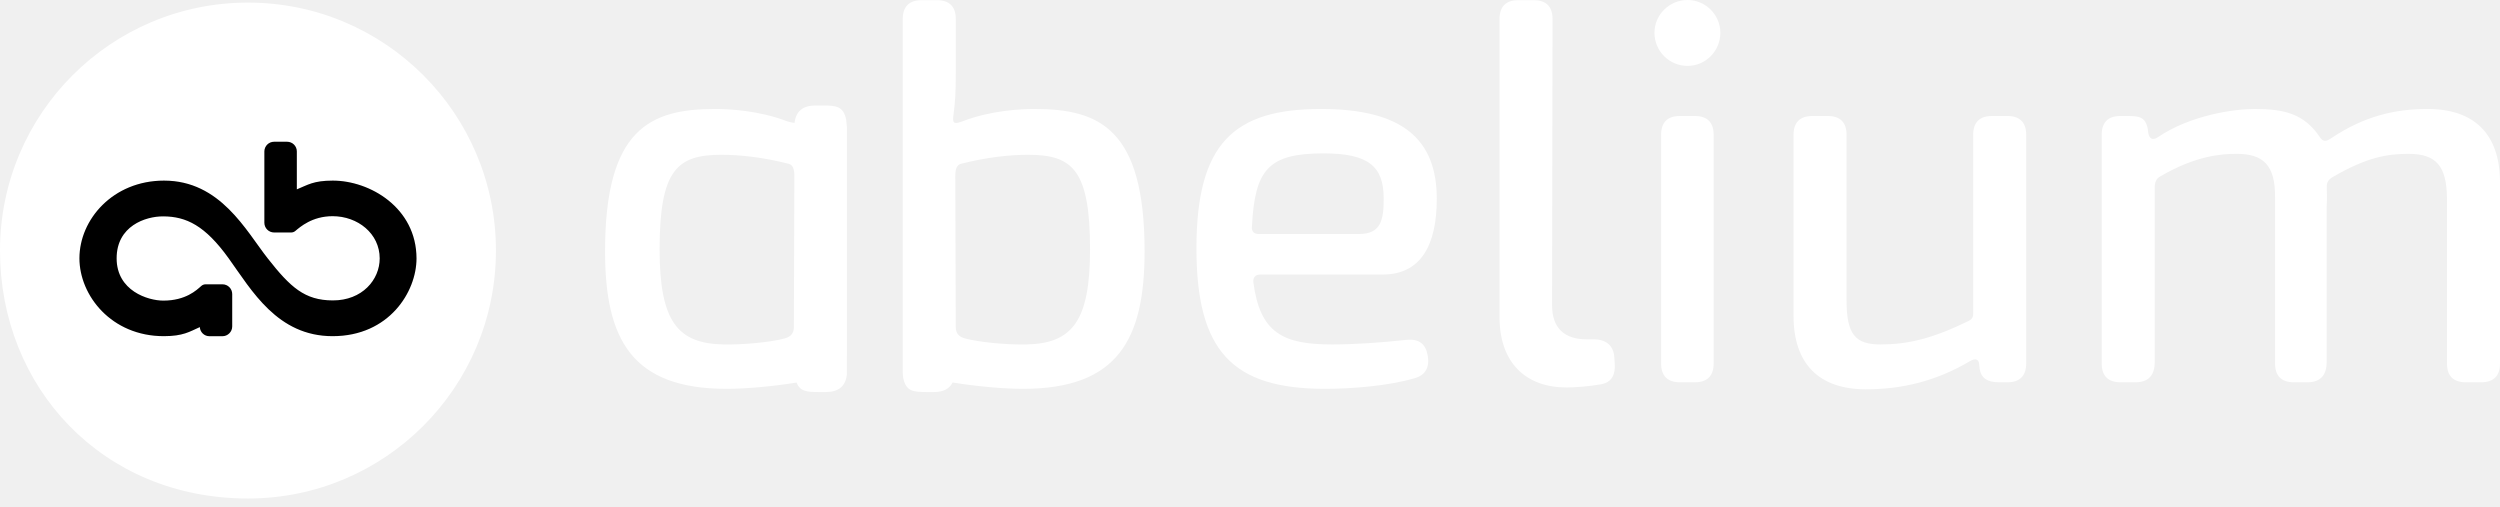
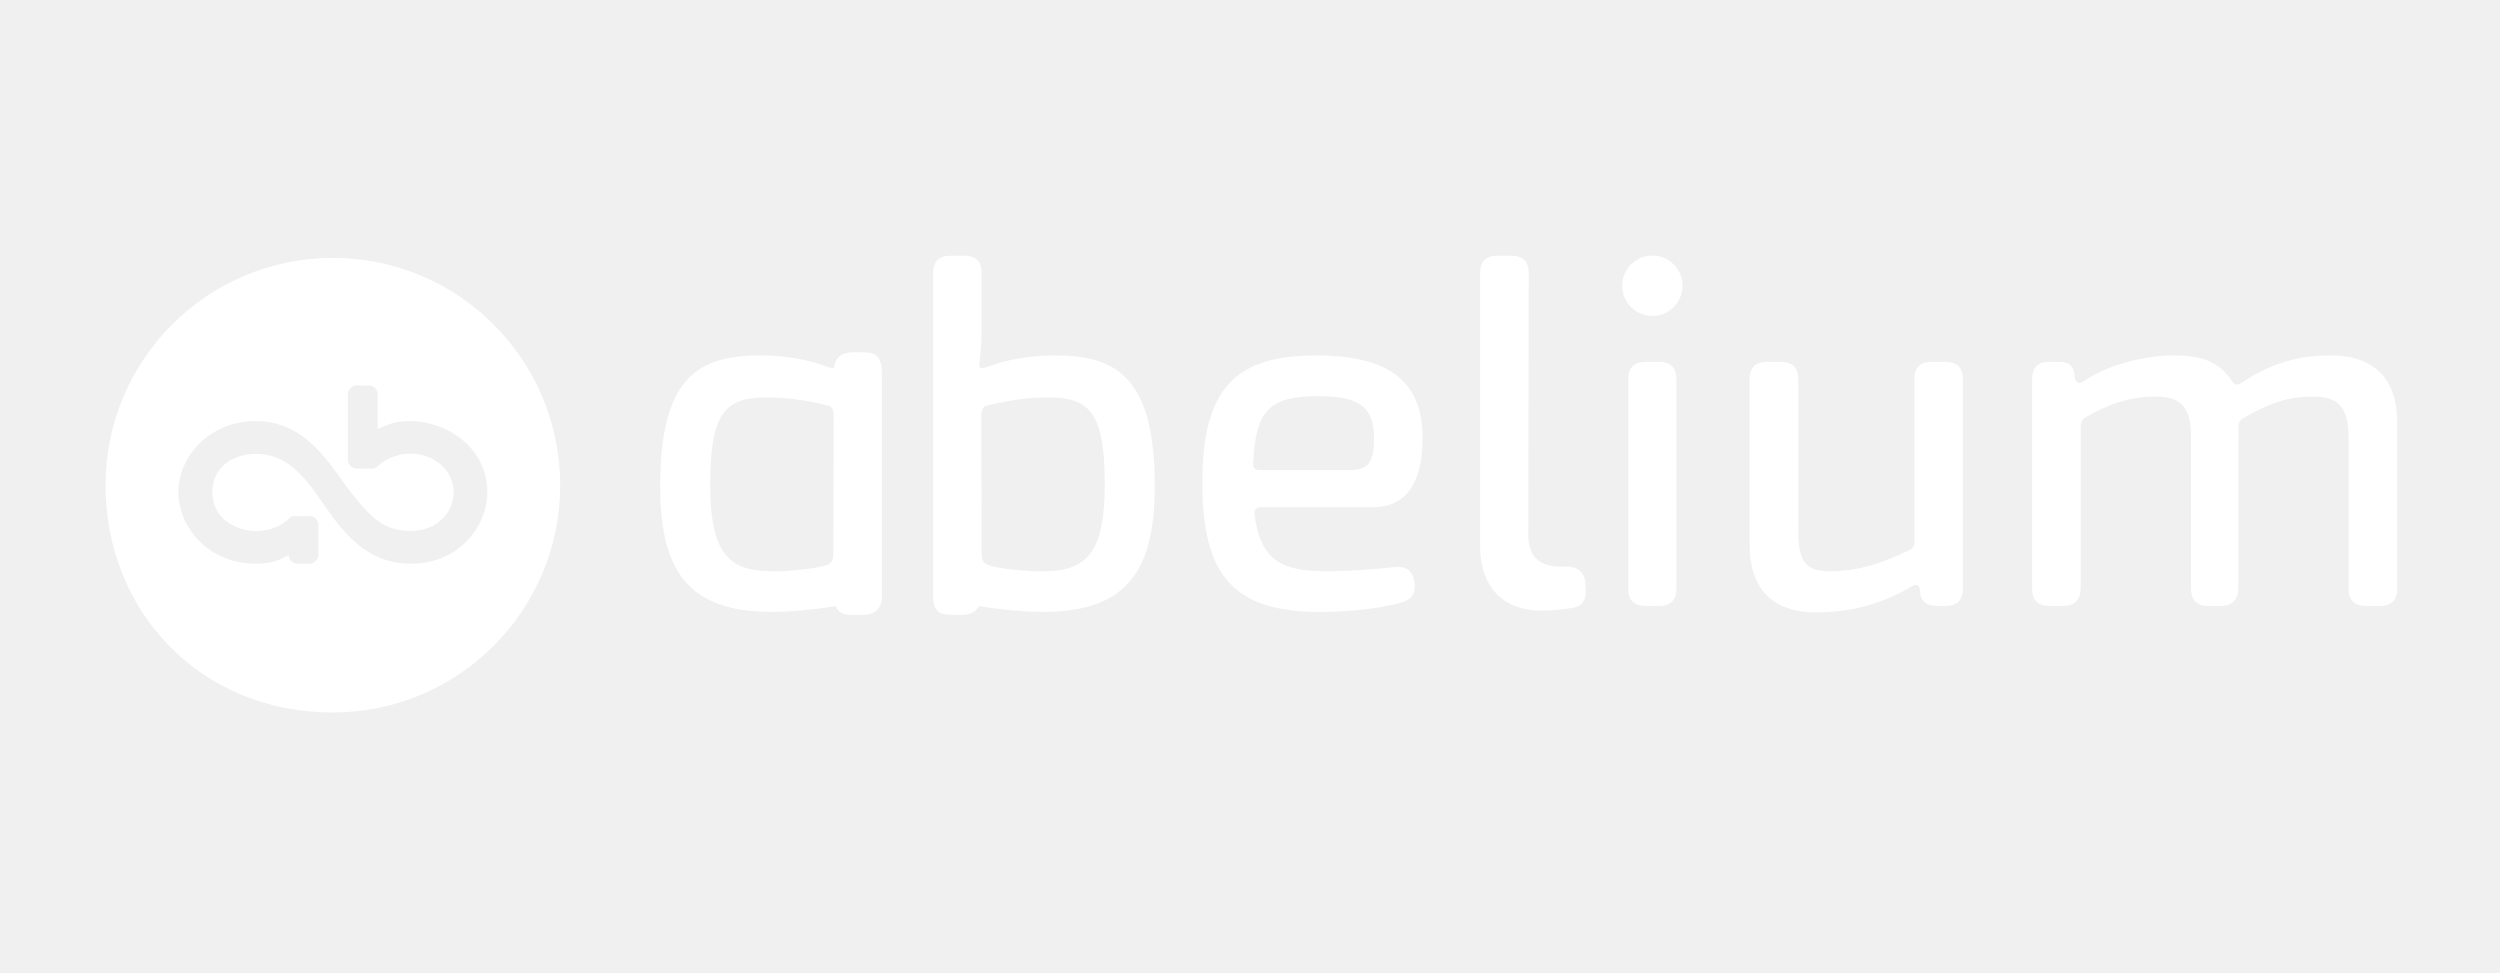
- <svg xmlns="http://www.w3.org/2000/svg" width="163px" height="33px" viewBox="0 0 163 33" version="1.1">
-   <g id="brang-bw-alt2" stroke="none" stroke-width="1" fill="none" fill-rule="evenodd">
-     <g id="brand-bw-alt" fill-rule="nonzero">
-       <path d="M88.604,15.257 C90.02,15.257 90.225,14.374 90.216,12.915 C90.206,10.842 89.228,10 86.289,10 C82.679,10 81.819,11.068 81.624,14.77 C81.593,15.093 81.757,15.257 82.081,15.257 L88.604,15.257 Z M86.399,25.352 C80.339,25.352 78.008,22.887 78.008,16.188 C78.008,9.33 80.458,7.105 86.13,7.105 C91.475,7.105 93.668,9.109 93.678,12.936 C93.687,16.055 92.587,17.9 90.153,17.9 L82.174,17.9 C81.85,17.9 81.686,18.095 81.717,18.392 C82.148,21.713 83.654,22.458 86.846,22.458 C88.3,22.458 90.107,22.337 91.738,22.154 C92.51,22.088 92.962,22.411 93.091,23.209 C93.22,23.951 92.931,24.471 92.221,24.663 C90.507,25.17 88.076,25.352 86.399,25.352 L86.399,25.352 Z" id="Shape" fill="#FFF" />
-       <path d="M97.769,20.677 L97.769,1.236 C97.769,0.429 98.19,0.012 98.993,0.012 L100.003,0.012 C100.81,0.012 101.226,0.429 101.226,1.236 L101.195,19.897 C101.195,21.376 101.979,22.125 103.454,22.125 L103.936,22.125 C104.672,22.125 105.186,22.506 105.248,23.242 L105.279,23.658 C105.341,24.389 105.115,24.93 104.375,25.058 C103.588,25.196 102.703,25.263 102.138,25.263 C99.472,25.263 97.769,23.641 97.769,20.677" id="Path" fill="#FFF" />
-       <path d="M108.304,23.702 L108.304,8.786 C108.304,7.98 108.725,7.563 109.527,7.563 L110.507,7.563 C111.313,7.563 111.73,7.98 111.73,8.786 L111.73,23.702 C111.73,24.508 111.313,24.925 110.507,24.925 L109.527,24.925 C108.725,24.925 108.304,24.504 108.304,23.702 M107.871,2.135 C107.871,0.968 108.834,0 110.032,0 C111.2,0 112.167,0.968 112.167,2.135 C112.167,3.333 111.2,4.296 110.032,4.296 C108.834,4.296 107.871,3.333 107.871,2.135" id="Shape" fill="#FFF" />
-       <path d="M116.939,20.597 L116.939,8.786 C116.939,7.98 117.36,7.563 118.162,7.563 L119.172,7.563 C119.974,7.563 120.396,7.98 120.396,8.786 L120.396,19.592 C120.396,21.801 120.964,22.458 122.606,22.458 C124.376,22.458 125.975,22.087 128.354,20.925 C128.554,20.827 128.651,20.694 128.651,20.464 L128.651,8.786 C128.651,7.98 129.068,7.563 129.875,7.563 L130.885,7.563 C131.687,7.563 132.108,7.98 132.108,8.786 L132.108,23.697 C132.108,24.5 131.692,24.925 130.889,24.925 L130.327,24.925 C129.561,24.925 129.172,24.633 129.077,24.074 L129.037,23.71 C129.006,23.417 128.78,23.345 128.452,23.541 C126.176,24.889 123.928,25.383 121.654,25.383 C118.598,25.383 116.939,23.72 116.939,20.597" id="Path" fill="#FFF" />
-       <path d="M138.254,24.925 C137.452,24.925 137.031,24.508 137.031,23.702 L137.031,8.786 C137.031,7.984 137.443,7.563 138.245,7.563 L138.688,7.563 C139.459,7.563 139.871,7.608 140.031,8.384 L140.071,8.686 C140.133,9.041 140.359,9.174 140.687,8.948 C142.82,7.507 145.643,7.105 147.005,7.105 C148.913,7.105 150.23,7.41 151.252,8.939 C151.442,9.231 151.642,9.262 151.997,9.01 C154.148,7.569 156.158,7.105 158.277,7.105 C161.35,7.105 163,8.769 163,11.891 L163,23.702 C163,24.509 162.579,24.925 161.776,24.925 L160.766,24.925 C159.96,24.925 159.543,24.509 159.543,23.702 L159.543,12.897 C159.512,10.874 158.881,10.031 157.045,10.031 C155.719,10.031 154.358,10.211 152.028,11.581 C151.798,11.74 151.7,11.904 151.705,12.197 C151.719,12.638 151.728,13.048 151.697,13.503 L151.697,23.702 C151.666,24.509 151.245,24.925 150.442,24.925 L149.557,24.925 C148.75,24.925 148.333,24.509 148.333,23.702 L148.333,12.897 C148.364,10.75 147.548,10.031 145.835,10.031 C144.885,10.031 143.207,10.123 140.846,11.502 C140.616,11.63 140.518,11.825 140.487,12.118 L140.487,23.702 C140.456,24.509 140.039,24.925 139.233,24.925 L138.253,24.925 L138.254,24.925 Z" id="Path" fill="#FFF" />
-       <path d="M66.916,22.458 L66.916,22.457 C65.605,22.488 63.794,22.305 62.928,22.068 C62.542,21.97 62.316,21.749 62.316,21.332 L62.285,11.472 C62.285,11.024 62.383,10.741 62.675,10.674 C64.367,10.249 65.824,10.092 67.039,10.092 C69.917,10.092 71.071,11.055 71.071,16.26 C71.071,20.968 69.89,22.396 66.916,22.458 M67.443,7.105 C66.559,7.105 64.6,7.2 62.769,7.904 C62.317,8.068 62.086,8.121 62.153,7.607 C62.29,6.584 62.317,5.982 62.317,4.732 L62.317,1.235 C62.317,0.428 61.895,0.012 61.093,0.012 L60.083,0.012 C59.281,0.012 58.859,0.433 58.859,1.235 L58.859,24.336 L58.888,24.636 C59.067,25.51 59.532,25.561 60.4,25.561 L60.899,25.561 C61.503,25.561 61.908,25.348 62.112,24.938 C63.621,25.185 65.392,25.352 66.699,25.352 L66.7,25.352 C72.891,25.352 74.627,22.118 74.627,16.384 C74.627,8.388 71.679,7.105 67.443,7.105" id="Shape" fill="#FFF" />
-       <path d="M51.761,21.332 C51.761,21.749 51.535,21.97 51.149,22.068 C50.283,22.306 48.472,22.488 47.161,22.457 L47.161,22.458 C44.187,22.396 43.006,20.968 43.006,16.259 C43.006,11.055 44.16,10.092 47.038,10.092 C48.253,10.092 49.71,10.249 51.402,10.674 C51.695,10.741 51.792,11.024 51.792,11.472 L51.761,21.332 Z M55.171,7.803 C54.992,6.929 54.527,6.879 53.659,6.879 L53.16,6.879 C52.343,6.879 51.886,7.268 51.806,8.01 C51.8,8.01 51.534,7.986 51.308,7.904 C49.477,7.2 47.518,7.105 46.634,7.105 C42.398,7.105 39.45,8.388 39.45,16.384 C39.45,22.118 41.186,25.352 47.377,25.352 L47.378,25.352 C48.677,25.352 50.434,25.187 51.937,24.942 C52.16,25.522 52.609,25.561 53.362,25.561 L53.861,25.561 C54.661,25.561 55.115,25.187 55.208,24.474 L55.214,24.474 L55.214,23.327 C55.216,23.291 55.218,23.254 55.218,23.216 L55.218,8.238 C55.218,8.238 55.214,8.238 55.212,8.238 L55.171,7.803 Z" id="Shape" fill="#FFF" />
-       <path d="M21.695,21.918 C18.081,21.922 16.409,18.927 14.914,16.849 C13.371,14.701 12.144,14.114 10.644,14.107 C9.486,14.101 7.601,14.734 7.604,16.847 C7.606,18.96 9.644,19.601 10.651,19.601 C12.113,19.599 12.82,18.916 13.123,18.646 C13.202,18.576 13.3,18.538 13.405,18.538 L14.506,18.538 C14.856,18.538 15.14,18.822 15.14,19.173 L15.14,21.283 C15.14,21.46 15.068,21.619 14.951,21.734 C14.836,21.849 14.677,21.921 14.502,21.921 L13.655,21.921 C13.319,21.921 13.051,21.661 13.029,21.331 L13.023,21.329 C12.354,21.626 11.944,21.916 10.689,21.918 C7.255,21.922 5.181,19.258 5.179,16.847 C5.176,14.312 7.364,11.779 10.689,11.776 C14.366,11.772 16.034,15.039 17.454,16.846 C18.937,18.733 19.861,19.58 21.691,19.588 C23.619,19.596 24.758,18.234 24.757,16.847 C24.755,15.23 23.329,14.094 21.685,14.095 C20.344,14.096 19.564,14.802 19.25,15.062 C19.174,15.125 19.082,15.157 18.983,15.157 L17.871,15.157 C17.521,15.157 17.237,14.873 17.237,14.523 L17.237,9.876 C17.237,9.526 17.521,9.242 17.871,9.242 L18.718,9.242 C19.069,9.242 19.353,9.523 19.353,9.873 C19.353,10.586 19.353,11.728 19.353,12.347 C20.077,12.053 20.428,11.777 21.695,11.776 C24.113,11.773 27.151,13.543 27.156,16.847 C27.157,19.031 25.365,21.913 21.695,21.918 M16.167,0.169 C7.238,0.169 3.55271368e-15,7.407 3.55271368e-15,16.336 C3.55271368e-15,25.265 6.678,32.503 16.167,32.503 C25.096,32.503 32.335,25.265 32.335,16.336 C32.335,7.407 25.096,0.169 16.167,0.169" id="Shape" fill="#FFF" />
-       <path d="M21.695,21.918 C18.081,21.922 16.409,18.927 14.914,16.849 C13.371,14.701 12.144,14.114 10.644,14.107 C9.486,14.101 7.601,14.734 7.604,16.847 C7.606,18.96 9.644,19.601 10.651,19.601 C12.113,19.599 12.82,18.916 13.123,18.646 C13.202,18.576 13.3,18.538 13.405,18.538 L14.506,18.538 C14.856,18.538 15.14,18.822 15.14,19.173 L15.14,21.283 C15.14,21.46 15.068,21.619 14.951,21.734 C14.836,21.849 14.677,21.921 14.502,21.921 L13.655,21.921 C13.319,21.921 13.051,21.661 13.029,21.331 L13.023,21.329 C12.354,21.626 11.944,21.916 10.689,21.918 C7.255,21.922 5.181,19.258 5.179,16.847 C5.176,14.312 7.364,11.779 10.689,11.776 C14.366,11.772 16.034,15.039 17.454,16.846 C18.937,18.733 19.861,19.58 21.691,19.588 C23.619,19.596 24.758,18.234 24.757,16.847 C24.755,15.23 23.329,14.094 21.685,14.095 C20.344,14.096 19.564,14.802 19.25,15.062 C19.174,15.125 19.082,15.157 18.983,15.157 L17.871,15.157 C17.521,15.157 17.237,14.873 17.237,14.523 L17.237,9.876 C17.237,9.526 17.521,9.242 17.871,9.242 L18.718,9.242 C19.069,9.242 19.353,9.523 19.353,9.873 C19.353,10.586 19.353,11.728 19.353,12.347 C20.077,12.053 20.428,11.777 21.695,11.776 C24.113,11.773 27.151,13.543 27.156,16.847 C27.157,19.031 25.365,21.913 21.695,21.918" id="Shape-path" fill="#000" />
-     </g>
-   </g>
+ <svg xmlns="http://www.w3.org/2000/svg" width="900" height="350" viewBox="0 0 900 350" fill="none">
+   <path d="M486.456 169.212C493.625 169.212 494.661 164.743 494.614 157.357C494.567 146.869 489.615 142.604 474.738 142.604C456.467 142.604 452.118 148.009 451.131 166.744C450.974 168.382 451.805 169.212 453.442 169.212H486.456ZM475.296 220.297C444.623 220.297 432.828 207.823 432.828 173.923C432.828 139.214 445.228 127.954 473.933 127.954C500.991 127.954 512.089 138.098 512.137 157.466C512.183 173.246 506.615 182.583 494.297 182.583H453.912C452.275 182.583 451.445 183.57 451.601 185.074C453.779 201.881 461.404 205.649 477.561 205.649C484.919 205.649 494.067 205.039 502.322 204.114C506.225 203.778 508.515 205.415 509.165 209.453C509.821 213.205 508.357 215.836 504.766 216.812C496.087 219.376 483.786 220.297 475.296 220.297Z" fill="white" />
+   <path d="M532.844 196.638V98.253C532.844 94.17 534.976 92.061 539.037 92.061H544.149C548.232 92.061 550.34 94.17 550.34 98.253L550.184 192.693C550.184 200.177 554.153 203.966 561.615 203.966H564.059C567.782 203.966 570.383 205.895 570.698 209.618L570.856 211.725C571.169 215.424 570.024 218.16 566.277 218.811C562.297 219.508 557.817 219.844 554.958 219.844C541.461 219.844 532.844 211.637 532.844 196.638Z" fill="white" />
+   <path d="M586.165 211.945V136.465C586.165 132.382 588.296 130.273 592.356 130.273H597.312C601.395 130.273 603.504 132.382 603.504 136.465V211.945C603.504 216.028 601.395 218.136 597.312 218.136H592.356C588.296 218.136 586.165 216.004 586.165 211.945ZM583.973 102.804C583.973 96.897 588.847 92 594.912 92C600.821 92 605.718 96.897 605.718 102.804C605.718 108.869 600.821 113.743 594.912 113.743C588.847 113.743 583.973 108.869 583.973 102.804Z" fill="white" />
+   <path d="M629.867 196.234V136.465C629.867 132.383 631.998 130.275 636.058 130.275H641.17C645.231 130.275 647.364 132.383 647.364 136.465V191.147C647.364 202.325 650.24 205.65 658.552 205.65C667.508 205.65 675.603 203.774 687.645 197.893C688.656 197.4 689.149 196.726 689.149 195.559V136.465C689.149 132.383 691.259 130.275 695.343 130.275H700.455C704.515 130.275 706.646 132.383 706.646 136.465V211.923C706.646 215.983 704.538 218.137 700.476 218.137H697.63C693.751 218.137 691.786 216.656 691.305 213.828L691.102 211.985C690.945 210.502 689.8 210.142 688.139 211.131C676.621 217.952 665.242 220.455 653.732 220.455C638.263 220.455 629.867 212.037 629.867 196.234Z" fill="white" />
+   <path d="M737.751 218.136C733.691 218.136 731.559 216.027 731.559 211.945V136.465C731.559 132.405 733.645 130.274 737.705 130.274H739.947C743.851 130.274 745.937 130.502 746.744 134.428L746.947 135.957C747.261 137.751 748.405 138.425 750.065 137.281C760.863 129.99 775.151 127.956 782.045 127.956C791.702 127.956 798.366 129.496 803.538 137.236C804.502 138.716 805.513 138.873 807.307 137.596C818.198 130.305 828.368 127.956 839.095 127.956C854.65 127.956 862.999 136.375 862.999 152.177V211.946C862.999 216.029 860.866 218.138 856.806 218.138H851.694C847.61 218.138 845.501 216.029 845.501 211.946V157.265C845.344 147.026 842.152 142.762 832.86 142.762C826.145 142.762 819.259 143.674 807.467 150.605C806.3 151.411 805.807 152.242 805.83 153.723C805.9 155.955 805.947 158.029 805.79 160.331V211.946C805.634 216.029 803.501 218.138 799.44 218.138H794.957C790.873 218.138 788.764 216.029 788.764 211.946V157.265C788.921 146.4 784.789 142.762 776.122 142.762C771.314 142.762 762.819 143.228 750.87 150.205C749.703 150.855 749.21 151.842 749.053 153.323V211.945C748.897 216.028 746.787 218.136 742.704 218.136H737.751Z" fill="white" />
+   <path d="M376.682 205.651C370.045 205.807 360.882 204.88 356.498 203.677C354.545 203.183 353.401 202.063 353.401 199.954L353.244 150.055C353.244 147.789 353.738 146.355 355.219 146.018C363.781 143.868 371.156 143.072 377.305 143.072C391.875 143.072 397.715 147.944 397.715 174.283C397.715 198.113 391.734 205.337 376.682 205.651ZM379.35 127.956C374.878 127.956 364.964 128.438 355.695 132.001C353.405 132.831 352.237 133.098 352.575 130.495C353.271 125.319 353.405 122.273 353.405 115.946V98.251C353.405 94.167 351.272 92.059 347.211 92.059H342.1C338.04 92.059 335.906 94.191 335.906 98.251V215.158L336.05 216.675C336.959 221.097 339.309 221.352 343.704 221.352H346.231C349.284 221.352 351.339 220.275 352.369 218.201C360.007 219.449 368.97 220.295 375.587 220.295C406.921 220.295 415.712 203.929 415.712 174.912C415.712 134.449 400.792 127.956 379.35 127.956Z" fill="white" />
+   <path d="M299.983 199.953C299.983 202.062 298.839 203.182 296.886 203.676C292.502 204.879 283.338 205.803 276.7 205.646C261.648 205.333 255.669 198.112 255.669 174.282C255.669 147.943 261.509 143.071 276.078 143.071C282.228 143.071 289.603 143.867 298.165 146.018C299.646 146.355 300.14 147.789 300.14 150.054L299.983 199.953ZM317.243 131.489C316.334 127.067 313.984 126.811 309.588 126.811H307.062C302.927 126.811 300.617 128.779 300.211 132.534C300.181 132.536 298.834 132.415 297.689 132C288.42 128.438 278.505 127.955 274.034 127.955C252.592 127.955 237.672 134.447 237.672 174.91C237.672 203.928 246.459 220.298 277.794 220.298C284.368 220.298 293.266 219.459 300.872 218.223C302.002 221.155 304.273 221.352 308.084 221.352H310.61C314.661 221.352 316.956 219.459 317.429 215.851L317.461 215.853V210.048C317.471 209.865 317.478 209.678 317.478 209.484V133.689C317.478 133.689 317.46 133.688 317.45 133.687L317.243 131.489Z" fill="white" />
+   <path d="M147.805 202.918C129.514 202.94 121.05 187.785 113.483 177.268C105.674 166.396 99.467 163.428 91.872 163.389C86.014 163.358 76.47 166.565 76.488 177.256C76.495 187.952 86.81 191.194 91.909 191.191C99.308 191.181 102.885 187.726 104.42 186.361C104.818 186.008 105.314 185.816 105.845 185.816H111.419C113.193 185.816 114.631 187.253 114.631 189.027V199.707C114.631 200.601 114.263 201.407 113.673 201.989C113.091 202.572 112.288 202.933 111.399 202.933H107.112C105.413 202.933 104.058 201.616 103.944 199.948L103.916 199.937C100.529 201.443 98.454 202.908 92.099 202.918C74.719 202.94 64.223 189.457 64.212 177.256C64.198 164.428 75.272 151.609 92.099 151.596C110.71 151.574 119.152 168.109 126.343 177.253C133.849 186.8 138.523 191.09 147.784 191.126C157.546 191.168 163.31 184.278 163.302 177.256C163.292 169.072 156.075 163.323 147.754 163.328C140.967 163.335 137.022 166.909 135.429 168.226C135.044 168.543 134.58 168.706 134.08 168.706H128.452C126.679 168.706 125.241 167.268 125.241 165.495V141.98C125.241 140.206 126.679 138.768 128.452 138.768H132.74C134.513 138.768 135.951 140.192 135.951 141.965C135.951 145.574 135.95 151.352 135.952 154.485C139.616 152.997 141.392 151.599 147.805 151.596C160.046 151.58 175.423 160.534 175.445 177.256C175.452 188.309 166.38 202.896 147.805 202.918ZM119.828 92.853C74.636 92.853 38 129.484 38 174.67C38 219.856 71.799 256.486 119.828 256.486C165.021 256.486 201.657 219.856 201.657 174.67C201.657 129.484 165.021 92.853 119.828 92.853Z" fill="white" />
</svg>
